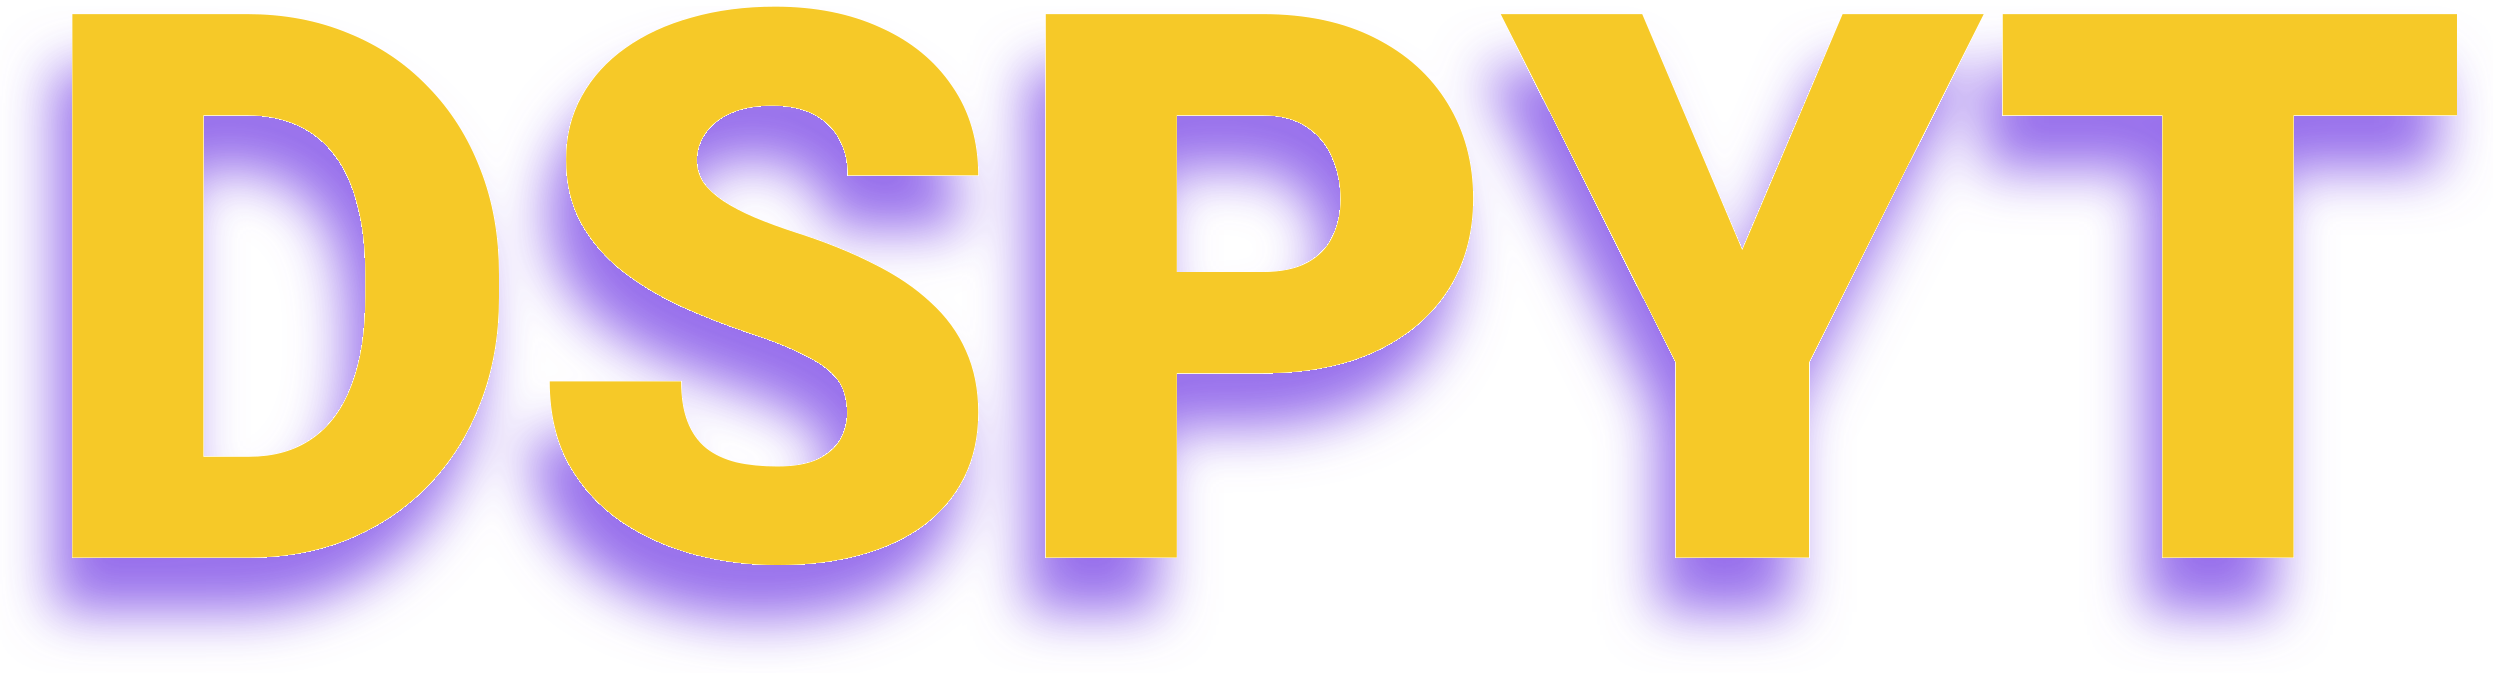
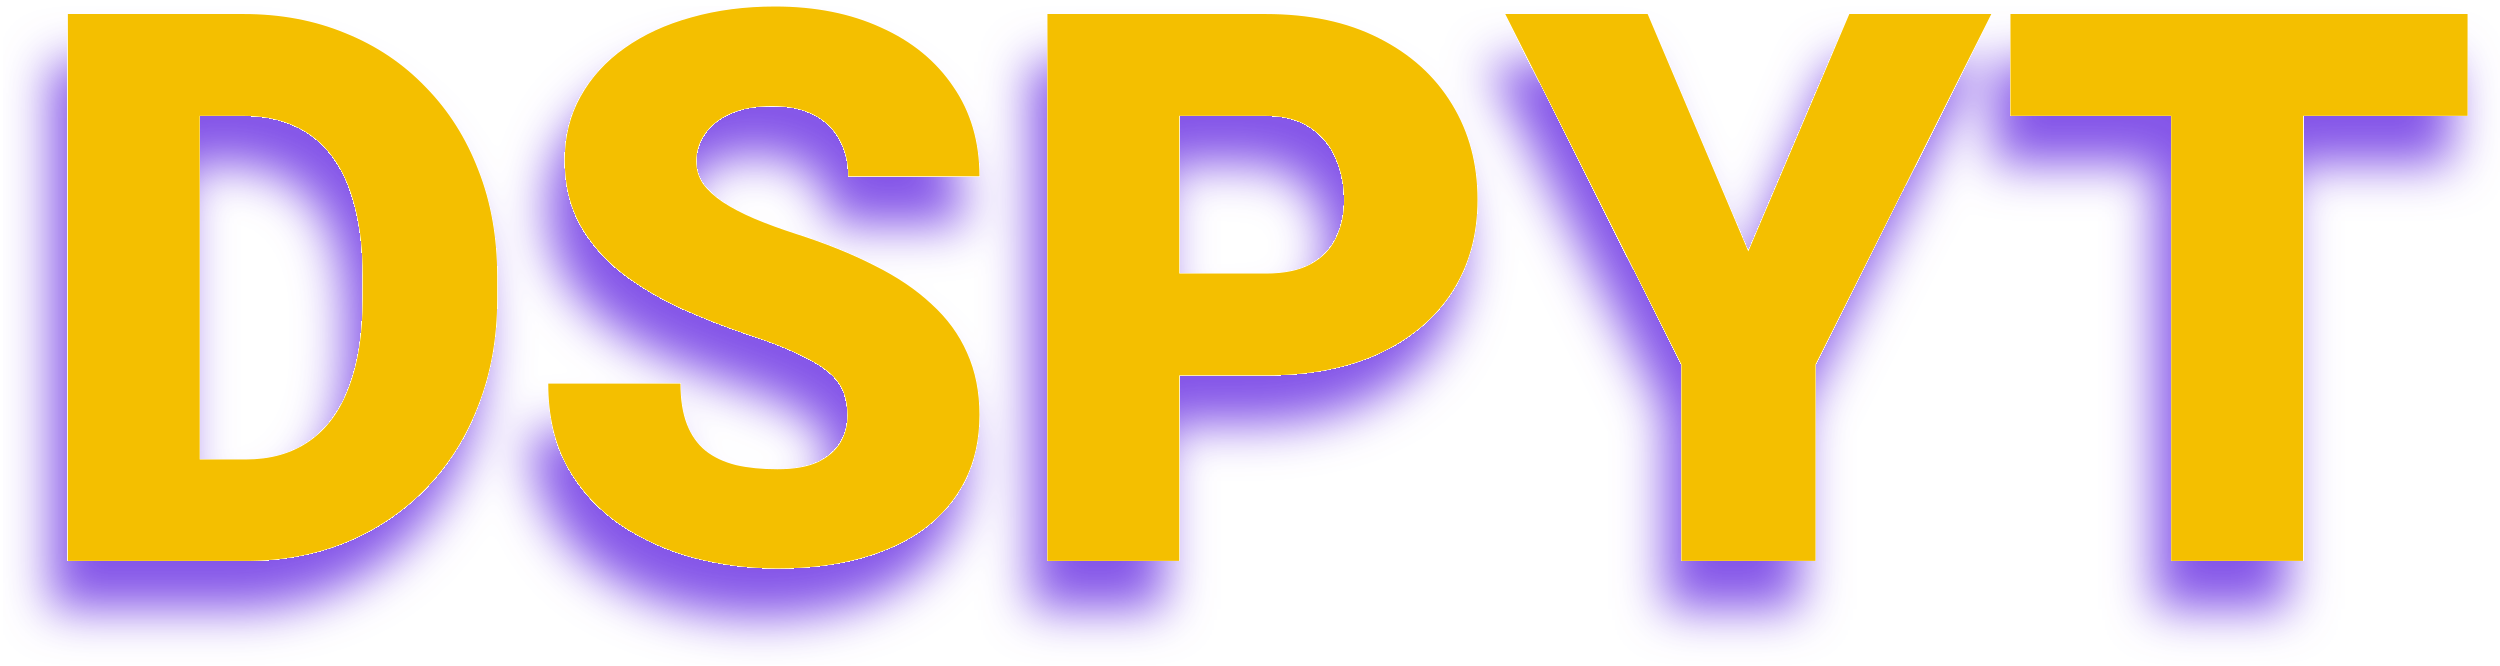
- <svg xmlns="http://www.w3.org/2000/svg" width="278" height="75" viewBox="0 0 278 75" fill="none">
-   <g opacity="0.84" filter="url(#filter0_d_104_3)">
-     <path d="M27.68 62H14.274L14.357 50.794H27.68C30.447 50.794 32.785 50.13 34.694 48.802C36.631 47.474 38.097 45.495 39.093 42.867C40.117 40.21 40.629 36.946 40.629 33.072V30.457C40.629 27.552 40.339 25.006 39.757 22.82C39.204 20.607 38.374 18.767 37.267 17.3C36.16 15.806 34.777 14.685 33.117 13.938C31.484 13.191 29.603 12.818 27.472 12.818H14.025V1.57H27.472C31.567 1.57 35.316 2.276 38.72 3.687C42.151 5.07 45.111 7.063 47.602 9.664C50.12 12.237 52.056 15.294 53.412 18.836C54.796 22.35 55.487 26.251 55.487 30.54V33.072C55.487 37.333 54.796 41.234 53.412 44.776C52.056 48.318 50.133 51.375 47.643 53.948C45.153 56.522 42.206 58.514 38.803 59.925C35.427 61.308 31.72 62 27.68 62ZM22.616 1.57V62H8.048V1.57H22.616ZM94.211 45.938C94.211 44.997 94.072 44.153 93.796 43.406C93.519 42.632 93.007 41.912 92.26 41.248C91.513 40.584 90.434 39.92 89.023 39.256C87.639 38.564 85.813 37.845 83.544 37.098C80.888 36.212 78.328 35.216 75.866 34.109C73.403 32.975 71.204 31.661 69.267 30.166C67.33 28.645 65.794 26.874 64.66 24.854C63.525 22.806 62.958 20.427 62.958 17.715C62.958 15.114 63.539 12.776 64.701 10.701C65.863 8.598 67.482 6.814 69.557 5.347C71.66 3.853 74.123 2.719 76.945 1.944C79.767 1.141 82.852 0.74 86.2 0.74C90.627 0.74 94.529 1.515 97.904 3.064C101.308 4.586 103.964 6.758 105.873 9.581C107.81 12.375 108.778 15.682 108.778 19.5H94.294C94.294 17.978 93.975 16.636 93.339 15.474C92.73 14.312 91.803 13.399 90.558 12.735C89.313 12.071 87.75 11.739 85.868 11.739C84.042 11.739 82.507 12.015 81.261 12.569C80.016 13.122 79.076 13.869 78.439 14.81C77.803 15.723 77.484 16.733 77.484 17.84C77.484 18.753 77.734 19.583 78.232 20.33C78.757 21.049 79.49 21.727 80.431 22.364C81.4 23 82.562 23.609 83.918 24.19C85.301 24.771 86.85 25.338 88.566 25.892C91.776 26.915 94.626 28.064 97.116 29.336C99.634 30.581 101.75 32.007 103.466 33.611C105.209 35.188 106.523 36.987 107.409 39.007C108.322 41.027 108.778 43.309 108.778 45.855C108.778 48.567 108.253 50.974 107.201 53.077C106.15 55.179 104.642 56.964 102.677 58.431C100.713 59.87 98.361 60.962 95.622 61.709C92.882 62.456 89.825 62.83 86.449 62.83C83.35 62.83 80.293 62.443 77.277 61.668C74.289 60.866 71.577 59.648 69.142 58.016C66.707 56.355 64.757 54.239 63.29 51.666C61.851 49.065 61.132 45.98 61.132 42.41H75.741C75.741 44.181 75.977 45.675 76.447 46.893C76.917 48.11 77.609 49.092 78.522 49.839C79.435 50.559 80.556 51.084 81.884 51.416C83.212 51.721 84.734 51.873 86.449 51.873C88.303 51.873 89.797 51.61 90.932 51.084C92.066 50.531 92.896 49.812 93.422 48.926C93.948 48.013 94.211 47.017 94.211 45.938ZM140.404 41.497H125.38V30.25H140.404C142.452 30.25 144.112 29.904 145.385 29.212C146.658 28.52 147.585 27.566 148.166 26.348C148.774 25.103 149.079 23.706 149.079 22.156C149.079 20.496 148.774 18.96 148.166 17.549C147.585 16.138 146.658 15.004 145.385 14.146C144.112 13.261 142.452 12.818 140.404 12.818H130.859V62H116.291V1.57H140.404C145.247 1.57 149.411 2.456 152.897 4.227C156.411 5.997 159.109 8.432 160.99 11.531C162.872 14.602 163.813 18.116 163.813 22.073C163.813 25.975 162.872 29.378 160.99 32.283C159.109 35.188 156.411 37.457 152.897 39.09C149.411 40.695 145.247 41.497 140.404 41.497ZM182.614 1.57L193.737 27.801L204.901 1.57H220.59L201.166 40.294V62H186.349V40.294L166.884 1.57H182.614ZM255.038 1.57V62H240.47V1.57H255.038ZM273.217 1.57V12.818H222.707V1.57H273.217Z" fill="#F4BF00" />
+ <svg xmlns="http://www.w3.org/2000/svg" width="312" height="83" viewBox="0 0 312 83" fill="none">
+   <g filter="url(#filter0_d_2_4)">
+     <path d="M30.641 70H15.5L15.594 57.344H30.641C33.766 57.344 36.406 56.594 38.562 55.094C40.75 53.594 42.406 51.359 43.531 48.391C44.688 45.391 45.266 41.703 45.266 37.328V34.375C45.266 31.094 44.938 28.219 44.281 25.75C43.656 23.25 42.719 21.172 41.469 19.516C40.219 17.828 38.656 16.562 36.781 15.719C34.938 14.875 32.812 14.453 30.406 14.453H15.219V1.75H30.406C35.031 1.75 39.266 2.547 43.109 4.141C46.984 5.703 50.328 7.953 53.141 10.891C55.984 13.797 58.172 17.25 59.703 21.25C61.266 25.219 62.047 29.625 62.047 34.469V37.328C62.047 42.141 61.266 46.547 59.703 50.547C58.172 54.547 56 58 53.188 60.906C50.375 63.812 47.047 66.062 43.203 67.656C39.391 69.219 35.203 70 30.641 70ZM24.922 1.75V70H8.469V1.75H24.922ZM105.781 51.859C105.781 50.797 105.625 49.844 105.312 49C105 48.125 104.422 47.312 103.578 46.562C102.734 45.812 101.516 45.062 99.922 44.312C98.359 43.531 96.297 42.719 93.734 41.875C90.734 40.875 87.844 39.75 85.062 38.5C82.281 37.219 79.797 35.734 77.609 34.047C75.422 32.328 73.688 30.328 72.406 28.047C71.125 25.734 70.484 23.047 70.484 19.984C70.484 17.047 71.141 14.406 72.453 12.062C73.766 9.688 75.594 7.672 77.938 6.016C80.312 4.328 83.094 3.047 86.281 2.172C89.469 1.266 92.953 0.812 96.734 0.812C101.734 0.812 106.141 1.688 109.953 3.438C113.797 5.156 116.797 7.609 118.953 10.797C121.141 13.953 122.234 17.688 122.234 22H105.875C105.875 20.281 105.516 18.766 104.797 17.453C104.109 16.141 103.062 15.109 101.656 14.359C100.25 13.609 98.484 13.234 96.359 13.234C94.297 13.234 92.562 13.547 91.156 14.172C89.75 14.797 88.688 15.641 87.969 16.703C87.25 17.734 86.891 18.875 86.891 20.125C86.891 21.156 87.172 22.094 87.734 22.938C88.328 23.75 89.156 24.516 90.219 25.234C91.312 25.953 92.625 26.641 94.156 27.297C95.719 27.953 97.469 28.594 99.406 29.219C103.031 30.375 106.25 31.672 109.062 33.109C111.906 34.516 114.297 36.125 116.234 37.938C118.203 39.719 119.688 41.75 120.688 44.031C121.719 46.312 122.234 48.891 122.234 51.766C122.234 54.828 121.641 57.547 120.453 59.922C119.266 62.297 117.562 64.312 115.344 65.969C113.125 67.594 110.469 68.828 107.375 69.672C104.281 70.516 100.828 70.938 97.016 70.938C93.516 70.938 90.062 70.5 86.656 69.625C83.281 68.719 80.219 67.344 77.469 65.5C74.719 63.625 72.516 61.234 70.859 58.328C69.234 55.391 68.422 51.906 68.422 47.875H84.922C84.922 49.875 85.188 51.562 85.719 52.938C86.25 54.312 87.031 55.422 88.062 56.266C89.094 57.078 90.359 57.672 91.859 58.047C93.359 58.391 95.078 58.562 97.016 58.562C99.109 58.562 100.797 58.266 102.078 57.672C103.359 57.047 104.297 56.234 104.891 55.234C105.484 54.203 105.781 53.078 105.781 51.859ZM157.953 46.844H140.984V34.141H157.953C160.266 34.141 162.141 33.75 163.578 32.969C165.016 32.188 166.062 31.109 166.719 29.734C167.406 28.328 167.75 26.75 167.75 25C167.75 23.125 167.406 21.391 166.719 19.797C166.062 18.203 165.016 16.922 163.578 15.953C162.141 14.953 160.266 14.453 157.953 14.453H147.172V70H130.719V1.75H157.953C163.422 1.75 168.125 2.75 172.062 4.75C176.031 6.75 179.078 9.5 181.203 13C183.328 16.469 184.391 20.438 184.391 24.906C184.391 29.312 183.328 33.156 181.203 36.438C179.078 39.719 176.031 42.281 172.062 44.125C168.125 45.938 163.422 46.844 157.953 46.844ZM205.625 1.75L218.188 31.375L230.797 1.75H248.516L226.578 45.484V70H209.844V45.484L187.859 1.75H205.625ZM287.422 1.75V70H270.969V1.75H287.422ZM307.953 1.75V14.453H250.906V1.75H307.953Z" fill="#F4BF00" />
  </g>
  <defs>
-     <filter id="filter0_d_104_3" x="0.048" y="0.74" width="277.168" height="74.09" filterUnits="userSpaceOnUse" color-interpolation-filters="sRGB">
+     <filter id="filter0_d_2_4" x="0.469" y="0.812" width="311.484" height="82.125" filterUnits="userSpaceOnUse" color-interpolation-filters="sRGB">
      <feFlood flood-opacity="0" result="BackgroundImageFix" />
      <feColorMatrix in="SourceAlpha" type="matrix" values="0 0 0 0 0 0 0 0 0 0 0 0 0 0 0 0 0 0 127 0" result="hardAlpha" />
      <feOffset dx="-2" dy="6" />
      <feGaussianBlur stdDeviation="3" />
      <feComposite in2="hardAlpha" operator="out" />
      <feColorMatrix type="matrix" values="0 0 0 0 0.39 0 0 0 0 0.155 0 0 0 0 0.887 0 0 0 0.79 0" />
-       <feBlend mode="normal" in2="BackgroundImageFix" result="effect1_dropShadow_104_3" />
-       <feBlend mode="normal" in="SourceGraphic" in2="effect1_dropShadow_104_3" result="shape" />
+       <feBlend mode="normal" in2="BackgroundImageFix" result="effect1_dropShadow_2_4" />
+       <feBlend mode="normal" in="SourceGraphic" in2="effect1_dropShadow_2_4" result="shape" />
    </filter>
  </defs>
</svg>
